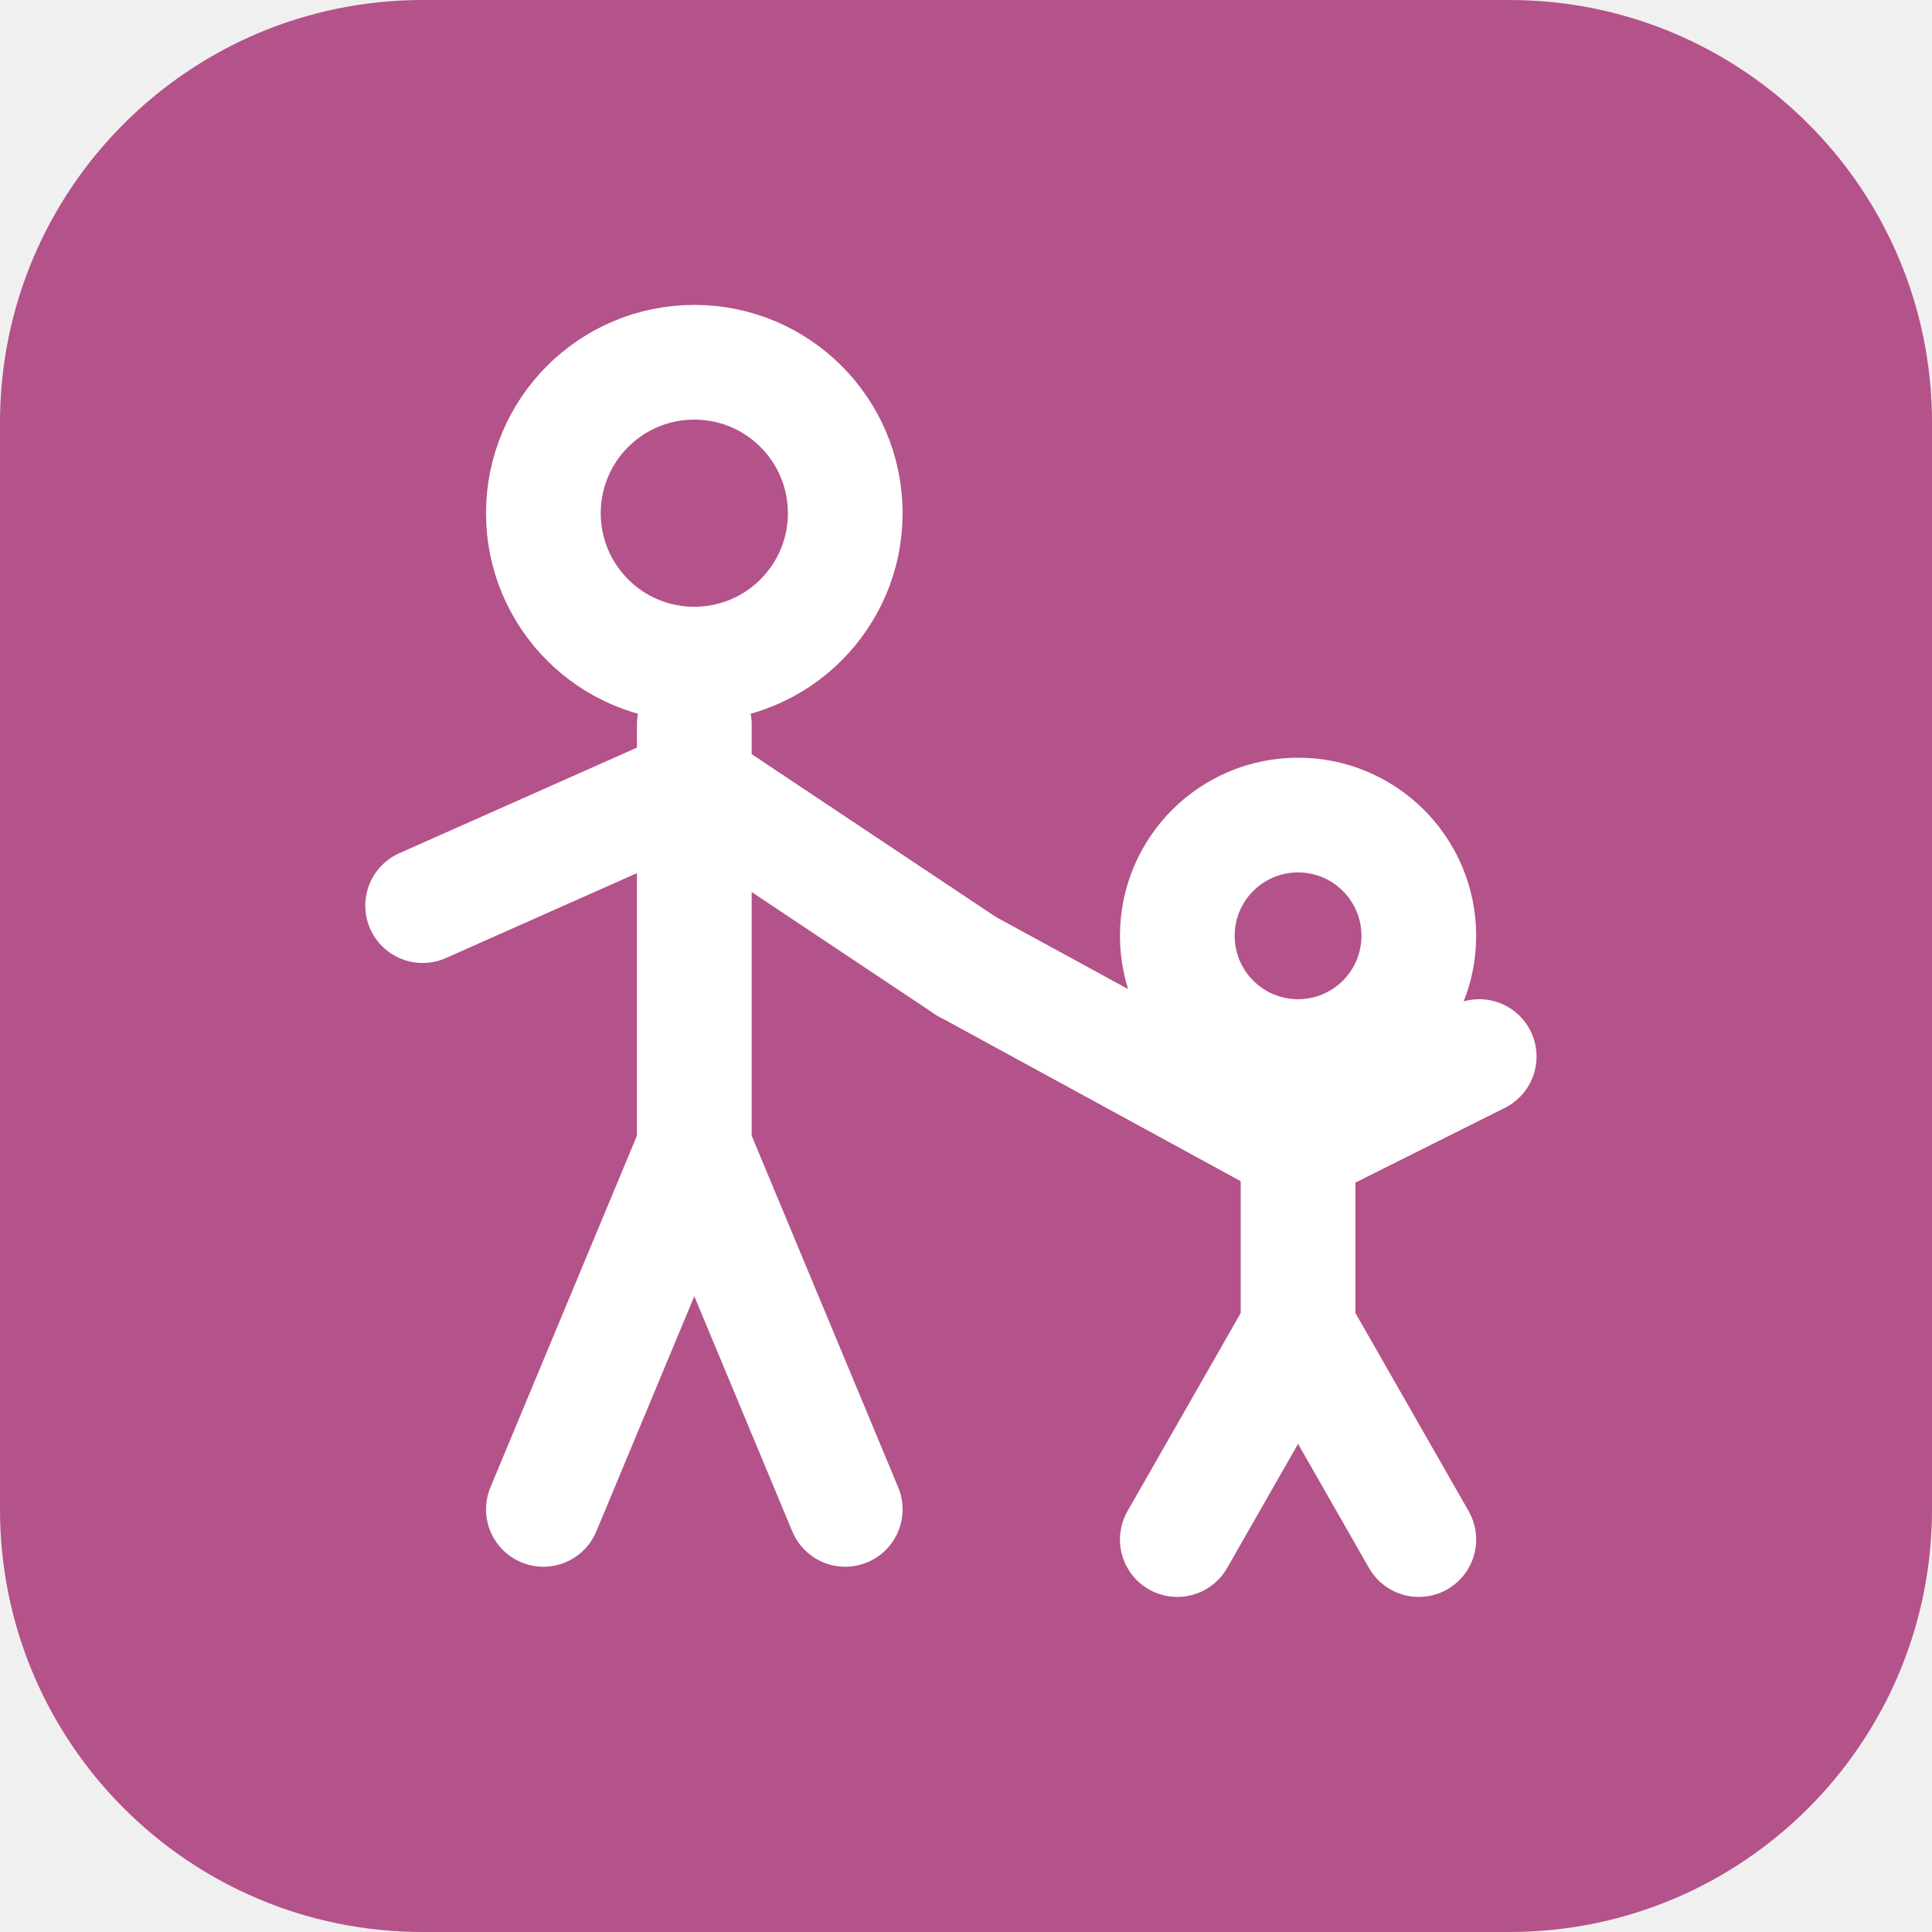
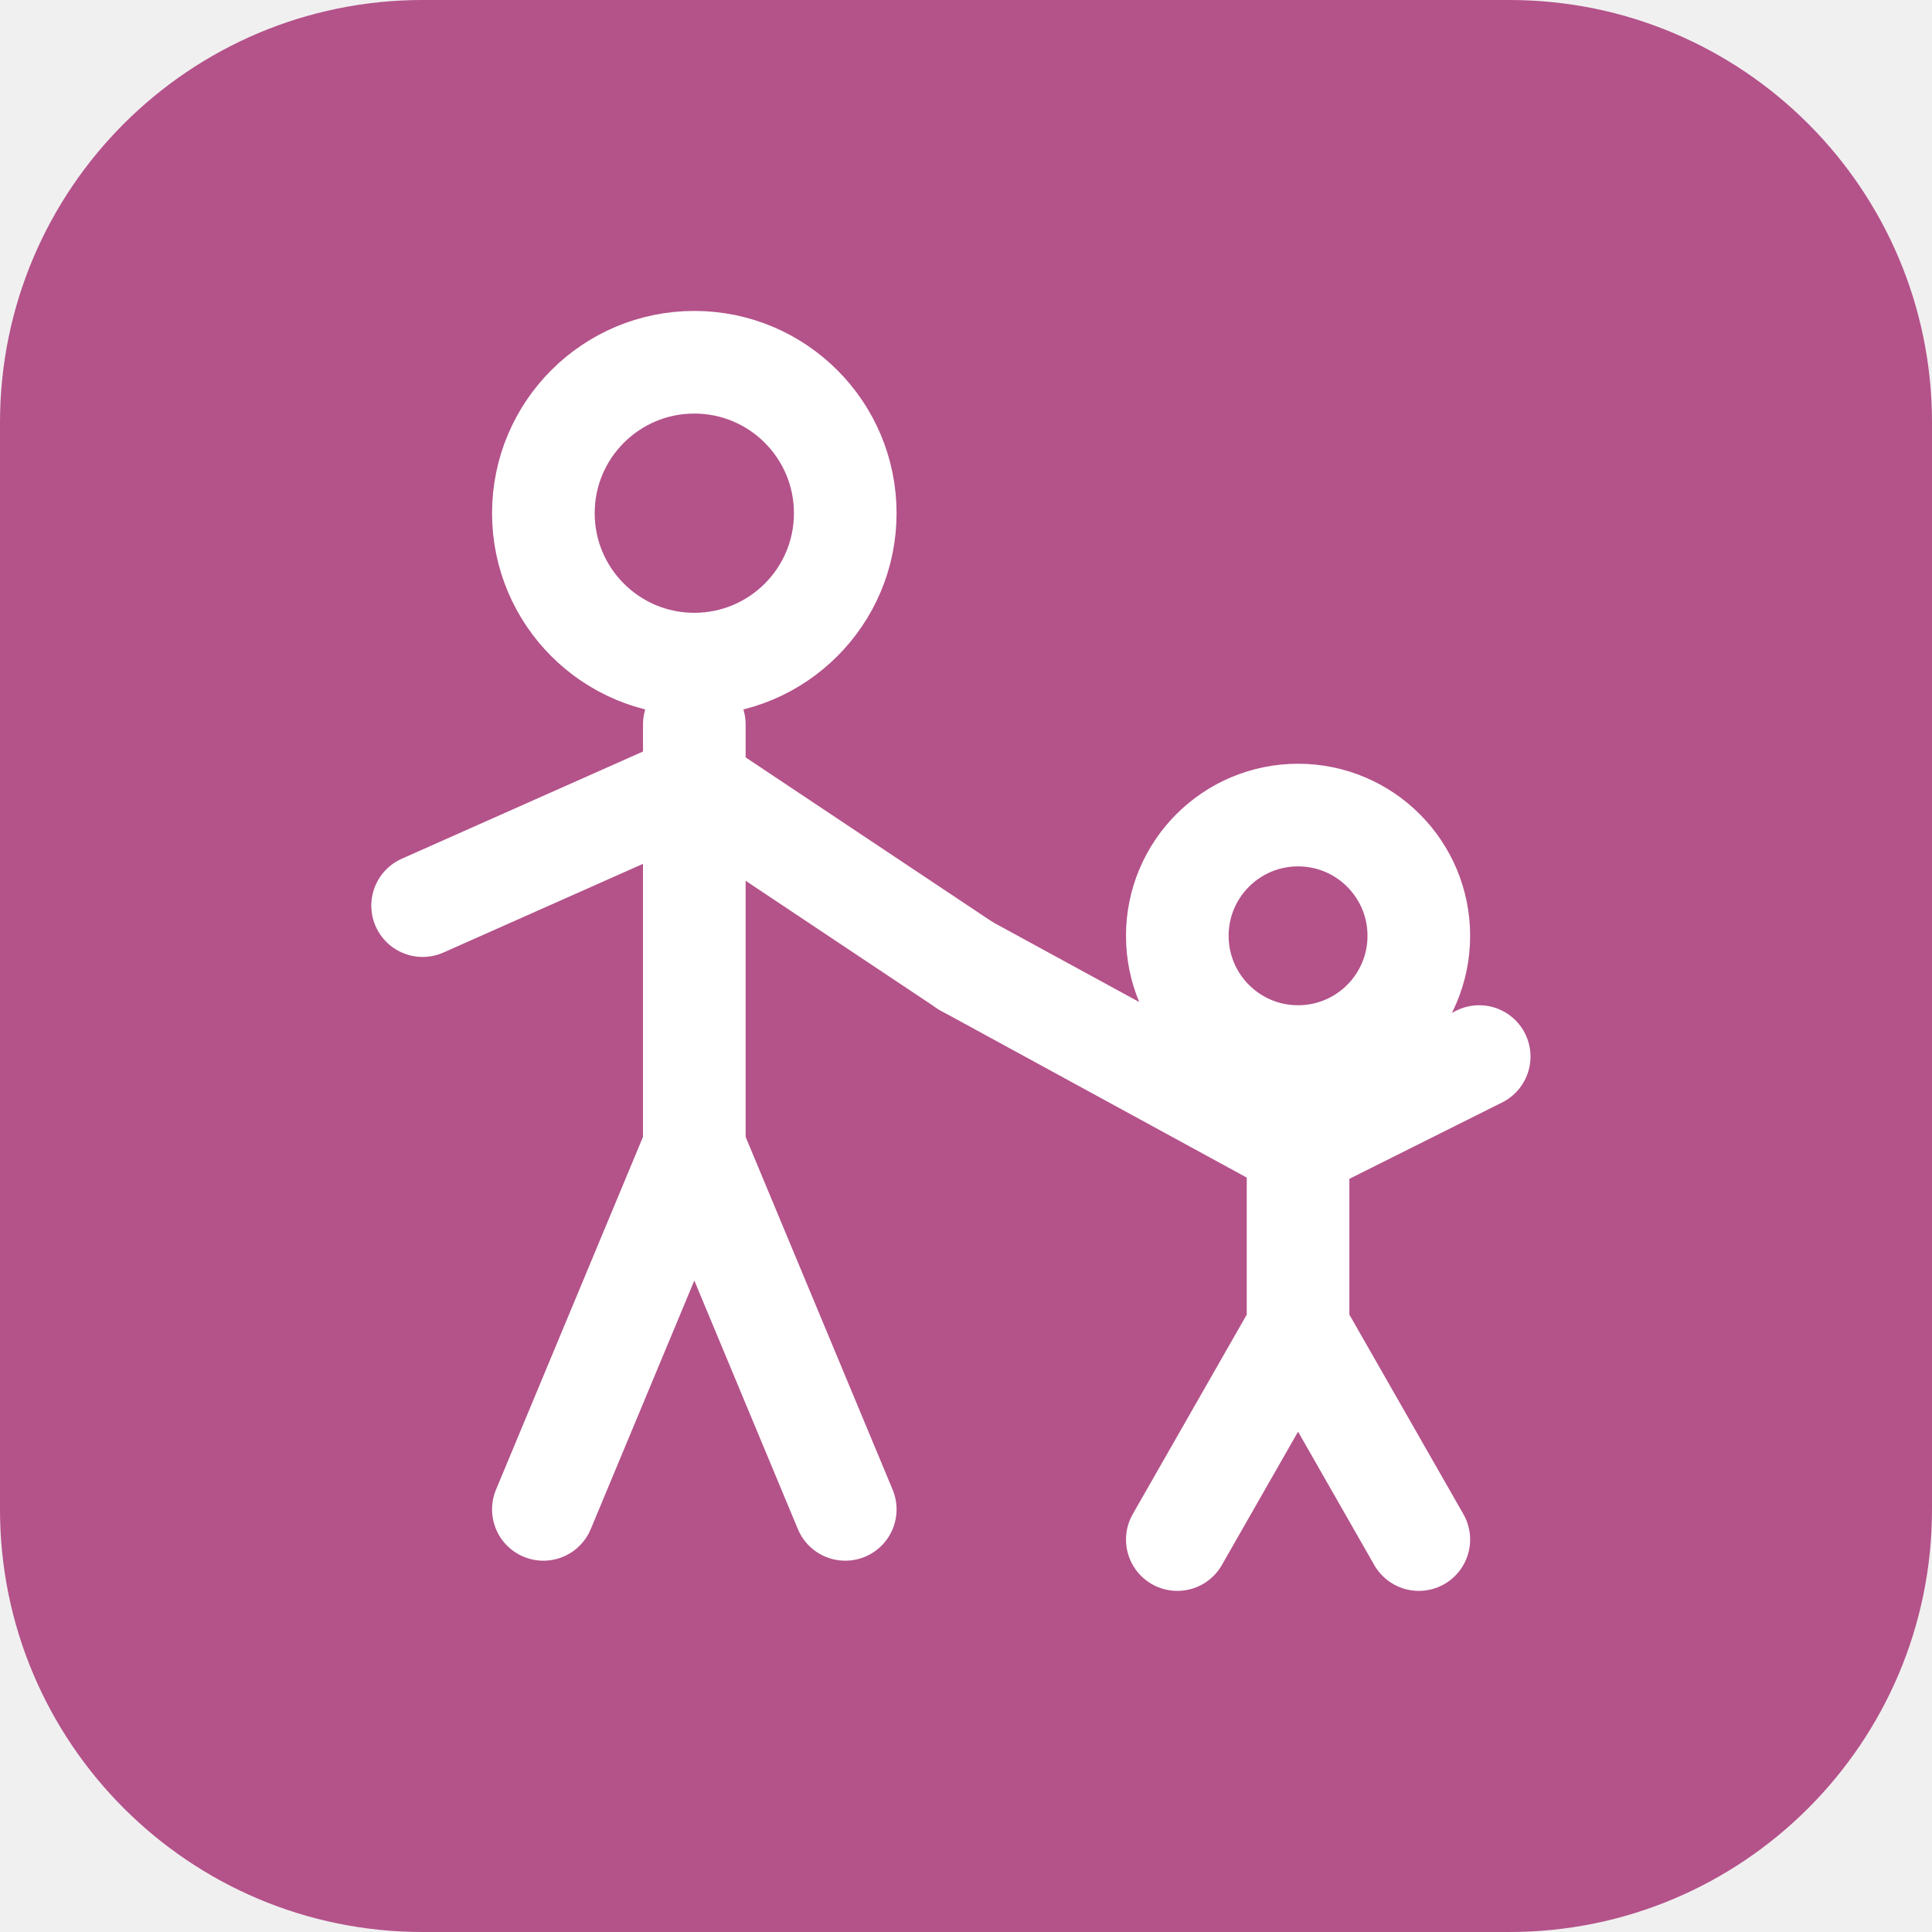
<svg xmlns="http://www.w3.org/2000/svg" viewBox="0 0 64 64" width="64" height="64">
  <rect width="64" height="64" rx="14" fill="#b4528a" />
-   <circle cx="23" cy="17" r="5" fill="none" stroke="#fff" stroke-width="3.8" stroke-linecap="round" stroke-linejoin="round" />
-   <path d="M23 24v14M23 38l-5 12M23 38l5 12M14 30l9-4 9 6" fill="none" stroke="#fff" stroke-width="3.8" stroke-linecap="round" stroke-linejoin="round" />
-   <circle cx="43" cy="31" r="4" fill="none" stroke="#fff" stroke-width="3.8" stroke-linecap="round" stroke-linejoin="round" />
-   <path d="M43 36v8M43 44l-4 7M43 44l4 7M32 32l11 6 6-3" fill="none" stroke="#fff" stroke-width="3.8" stroke-linecap="round" stroke-linejoin="round" />
+   <circle cx="23" cy="17" r="5" fill="none" stroke="#fff" stroke-width="3.4" stroke-linecap="round" stroke-linejoin="round" />
+   <path d="M23 24v14M23 38l-5 12M23 38l5 12M14 30l9-4 9 6" fill="none" stroke="#fff" stroke-width="3.4" stroke-linecap="round" stroke-linejoin="round" />
+   <circle cx="43" cy="31" r="4" fill="none" stroke="#fff" stroke-width="3.4" stroke-linecap="round" stroke-linejoin="round" />
+   <path d="M43 36v8M43 44l-4 7M43 44l4 7M32 32l11 6 6-3" fill="none" stroke="#fff" stroke-width="3.4" stroke-linecap="round" stroke-linejoin="round" />
</svg>
